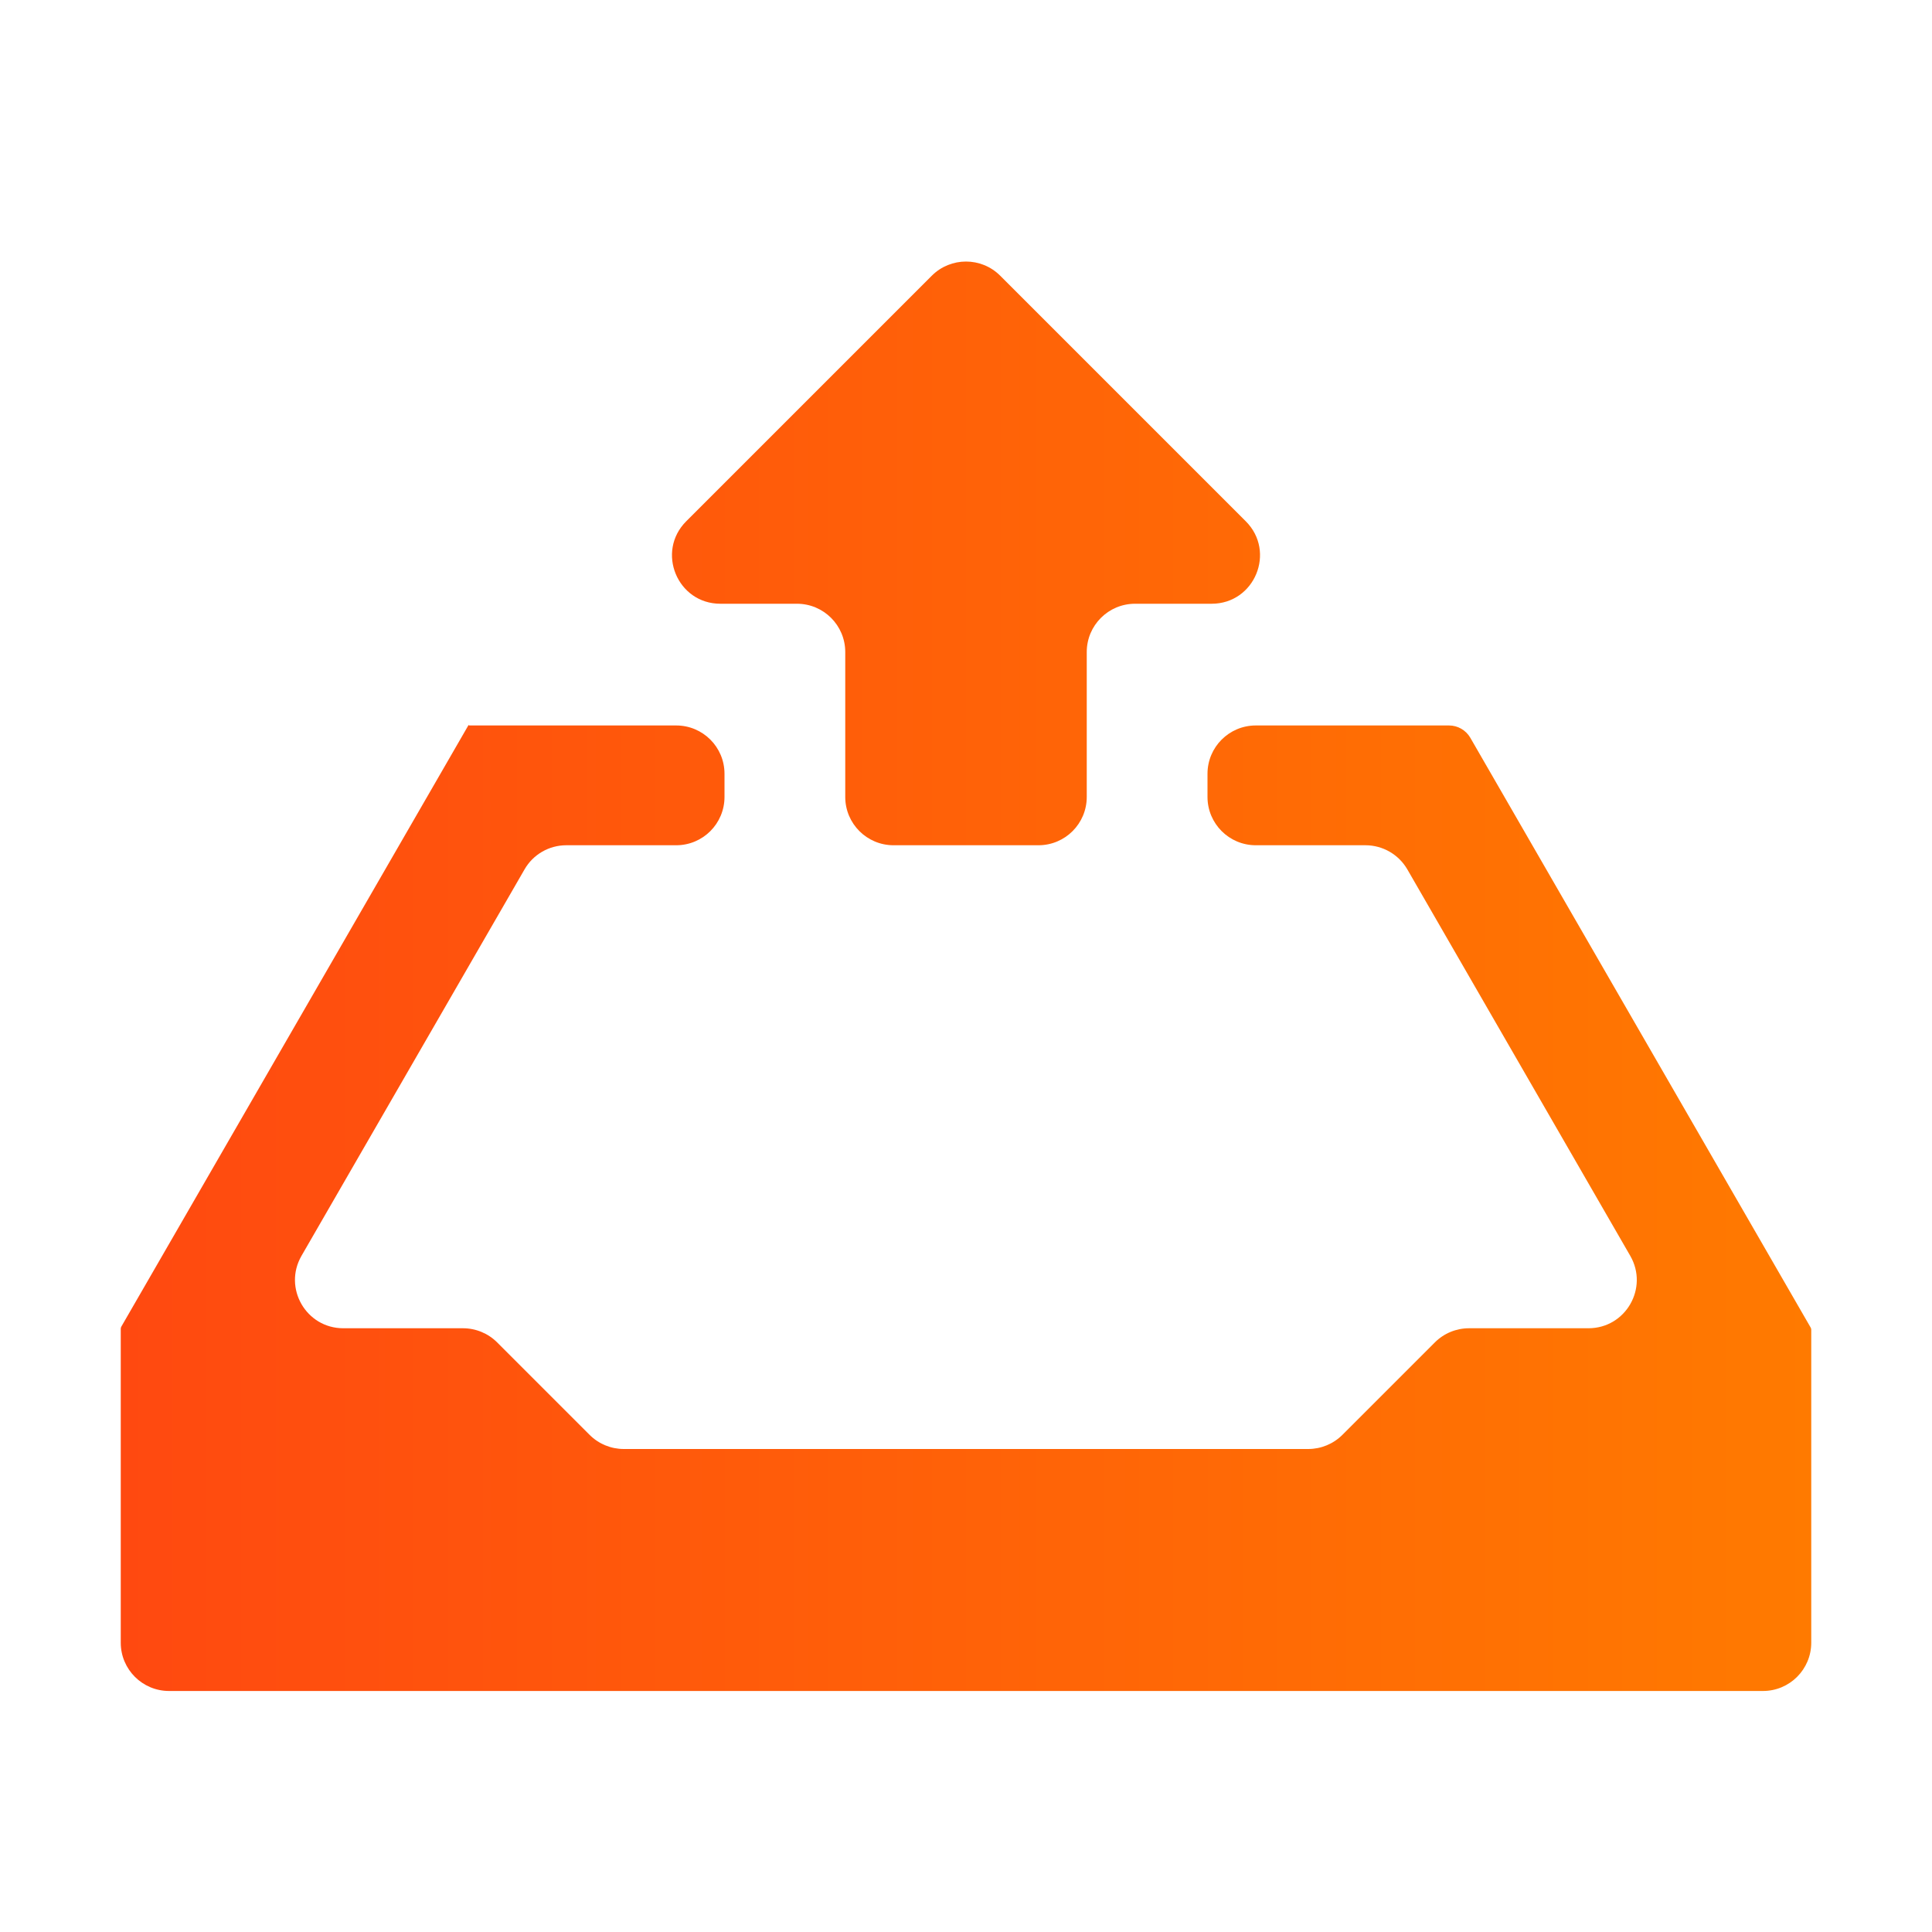
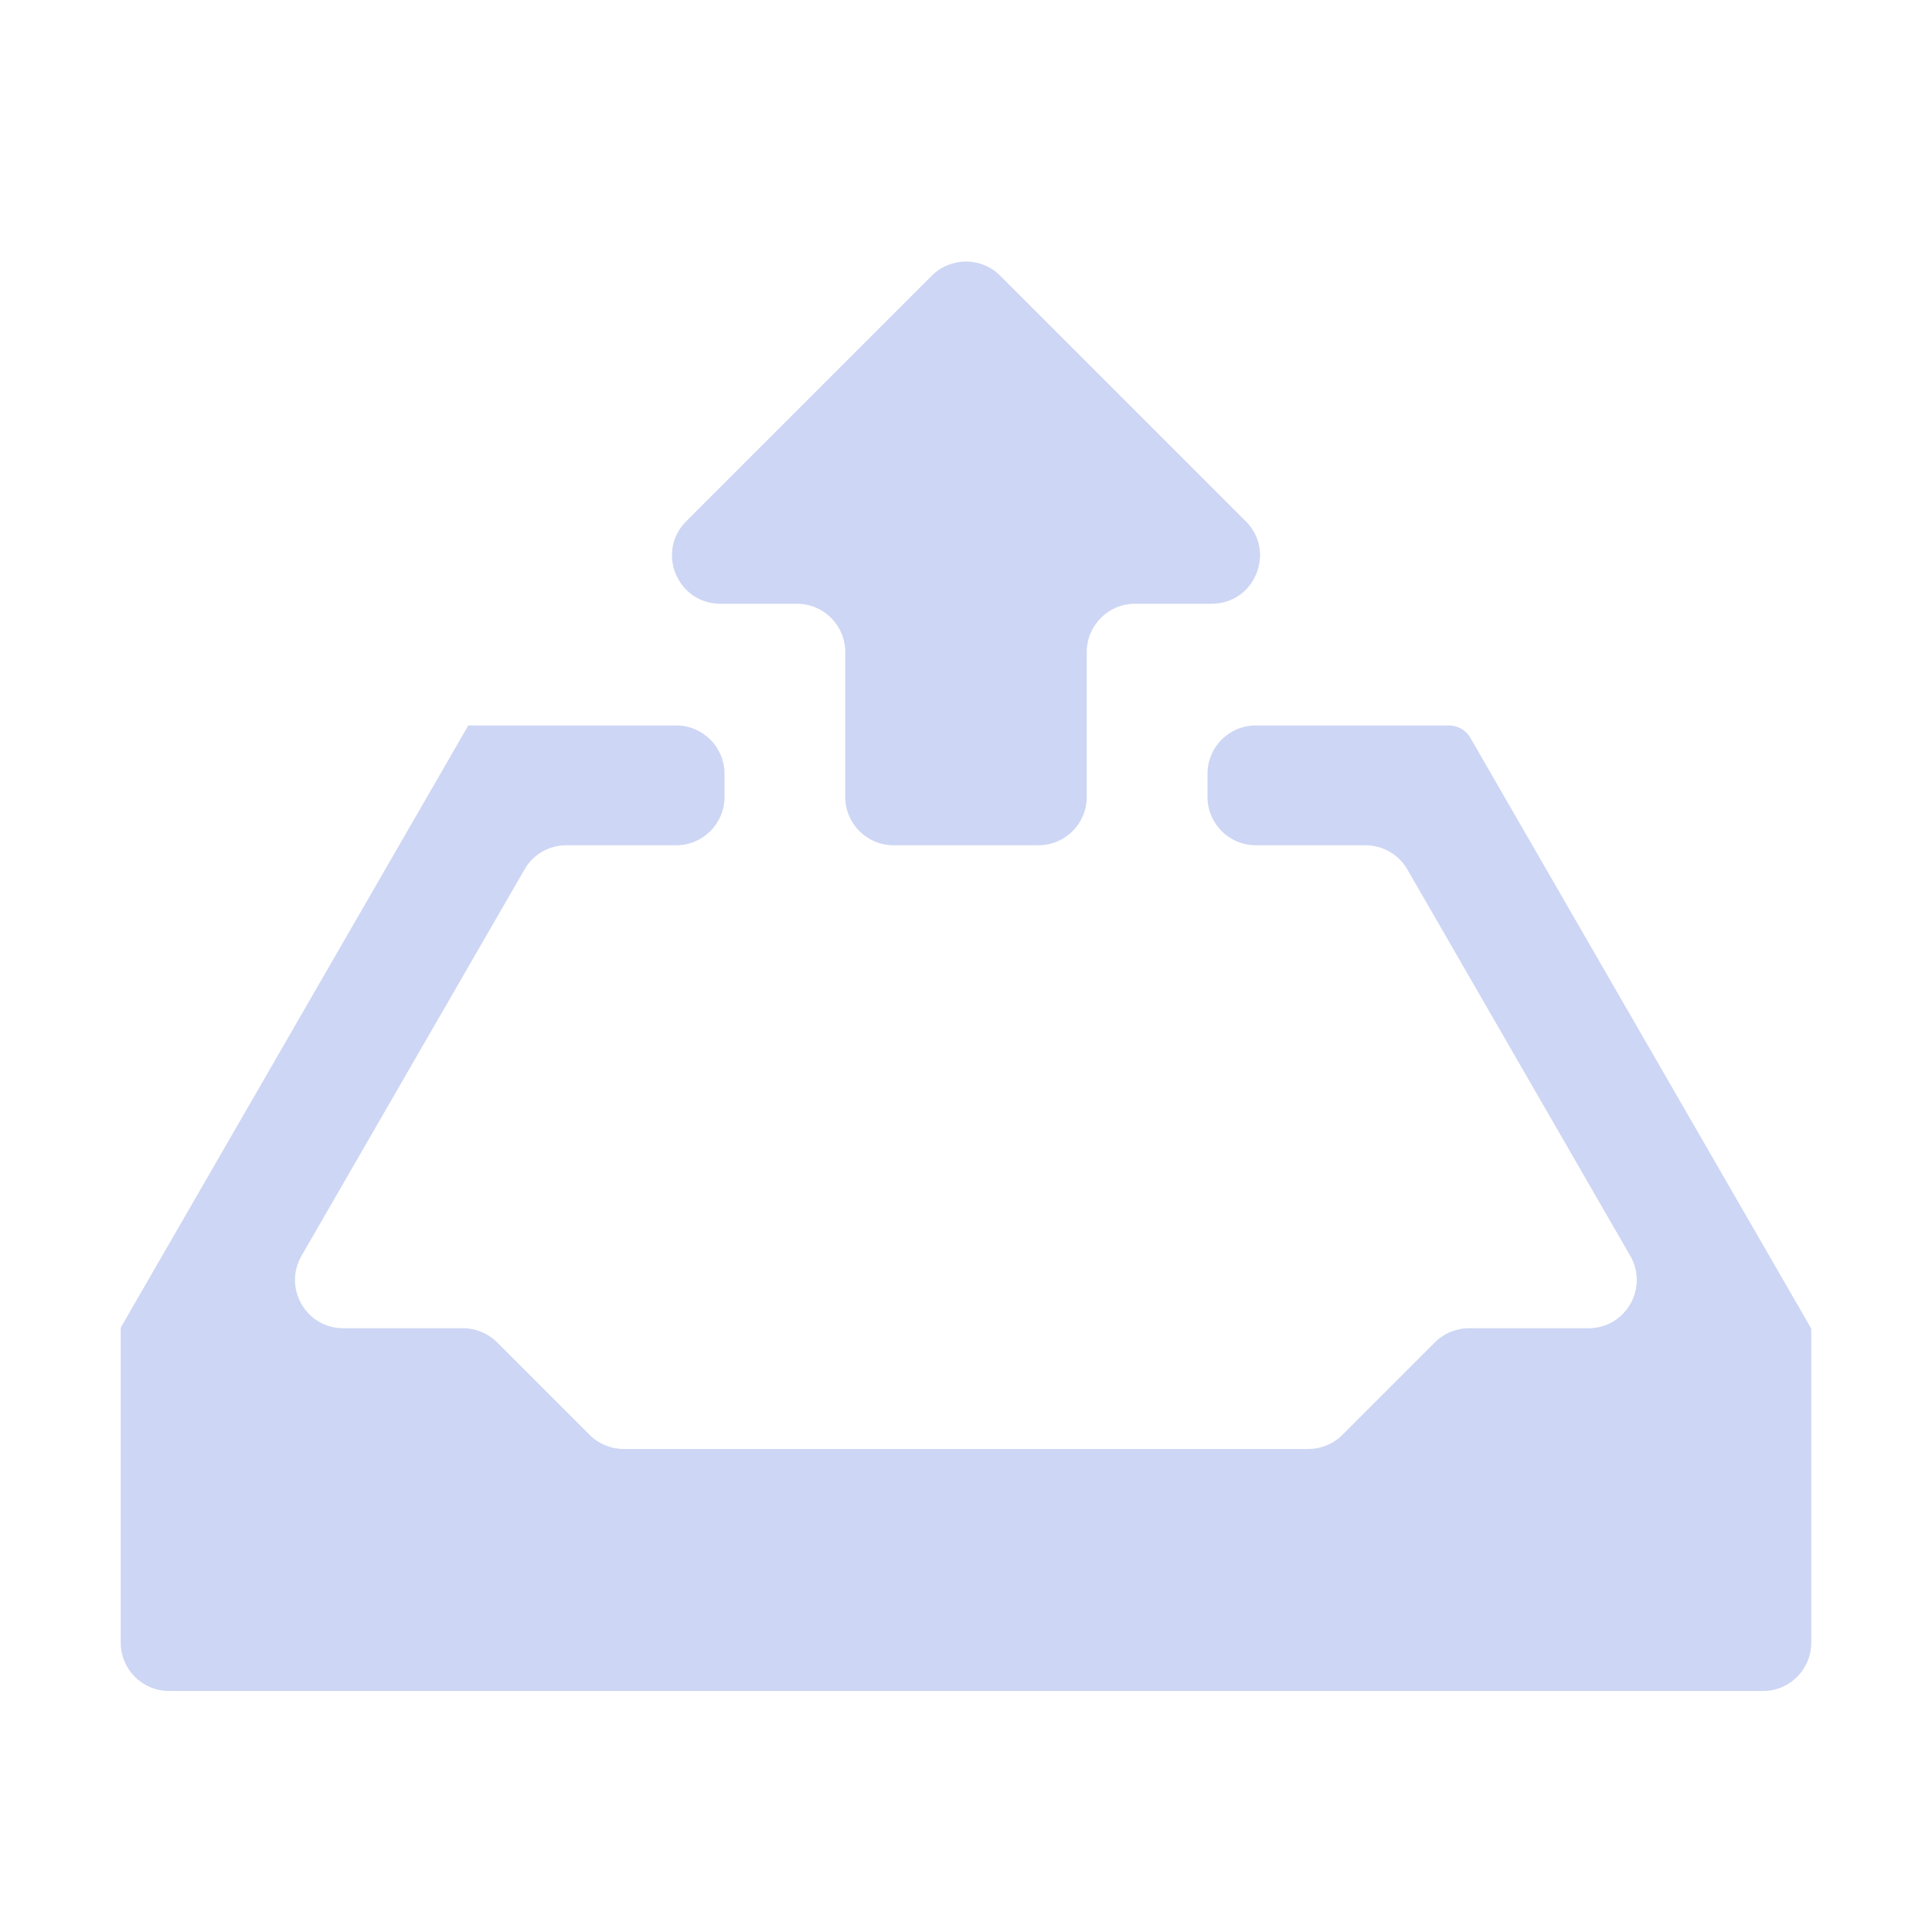
<svg xmlns="http://www.w3.org/2000/svg" width="16" height="16" viewBox="0 0 16 16" fill="none">
  <path d="M8.283 2.283C8.127 2.127 7.873 2.127 7.717 2.283L5.683 4.317C5.431 4.569 5.609 5 5.966 5H6.6C6.821 5 7 5.179 7 5.4V6.6C7 6.821 7.179 7 7.4 7H8.6C8.821 7 9 6.821 9 6.6V5.4C9 5.179 9.179 5 9.4 5H10H10.034C10.391 5 10.569 4.569 10.317 4.317L8.283 2.283ZM3.883 6.006C3.883 6.004 3.881 6.004 3.88 6.005L1.005 10.986C1.002 10.991 1 10.998 1 11.004V11.004V12.996V13.604C1 13.825 1.179 14.004 1.4 14.004H4H14.6C14.821 14.004 15 13.825 15 13.604V13.004V11.012V11.012C15 11.005 14.998 10.999 14.995 10.994L12.176 6.109C12.139 6.046 12.072 6.008 12 6.008V6.008H10.4C10.179 6.008 10 6.187 10 6.408V6.6C10 6.821 10.179 7 10.4 7H11.308C11.451 7 11.583 7.076 11.655 7.2L13.501 10.4C13.655 10.667 13.463 11 13.155 11H12.166C12.06 11 11.958 11.042 11.883 11.117L11.117 11.883C11.042 11.958 10.94 12 10.834 12H5.166C5.06 12 4.958 11.958 4.883 11.883L4.117 11.117C4.042 11.042 3.94 11 3.834 11H2.843C2.535 11 2.343 10.667 2.497 10.4L4.344 7.2C4.415 7.076 4.547 7 4.69 7H5.6C5.821 7 6 6.821 6 6.6V6.408C6 6.187 5.821 6.008 5.6 6.008H5.037H3.884C3.884 6.008 3.883 6.007 3.883 6.006V6.006Z" fill="url(#paint0_linear_448_625)" />
  <defs>
    <linearGradient id="paint0_linear_448_625" x1="1.002" y1="507.736" x2="15.002" y2="507.736" gradientUnits="userSpaceOnUse">
-       <stop stop-color="#FF4910" />
-       <stop offset="1" stop-color="#FF7A00" />
+       <stop stop-color="#cdd6f4" />
+       <stop offset="1" stop-color="#cdd6f4" />
    </linearGradient>
  </defs>
</svg>
